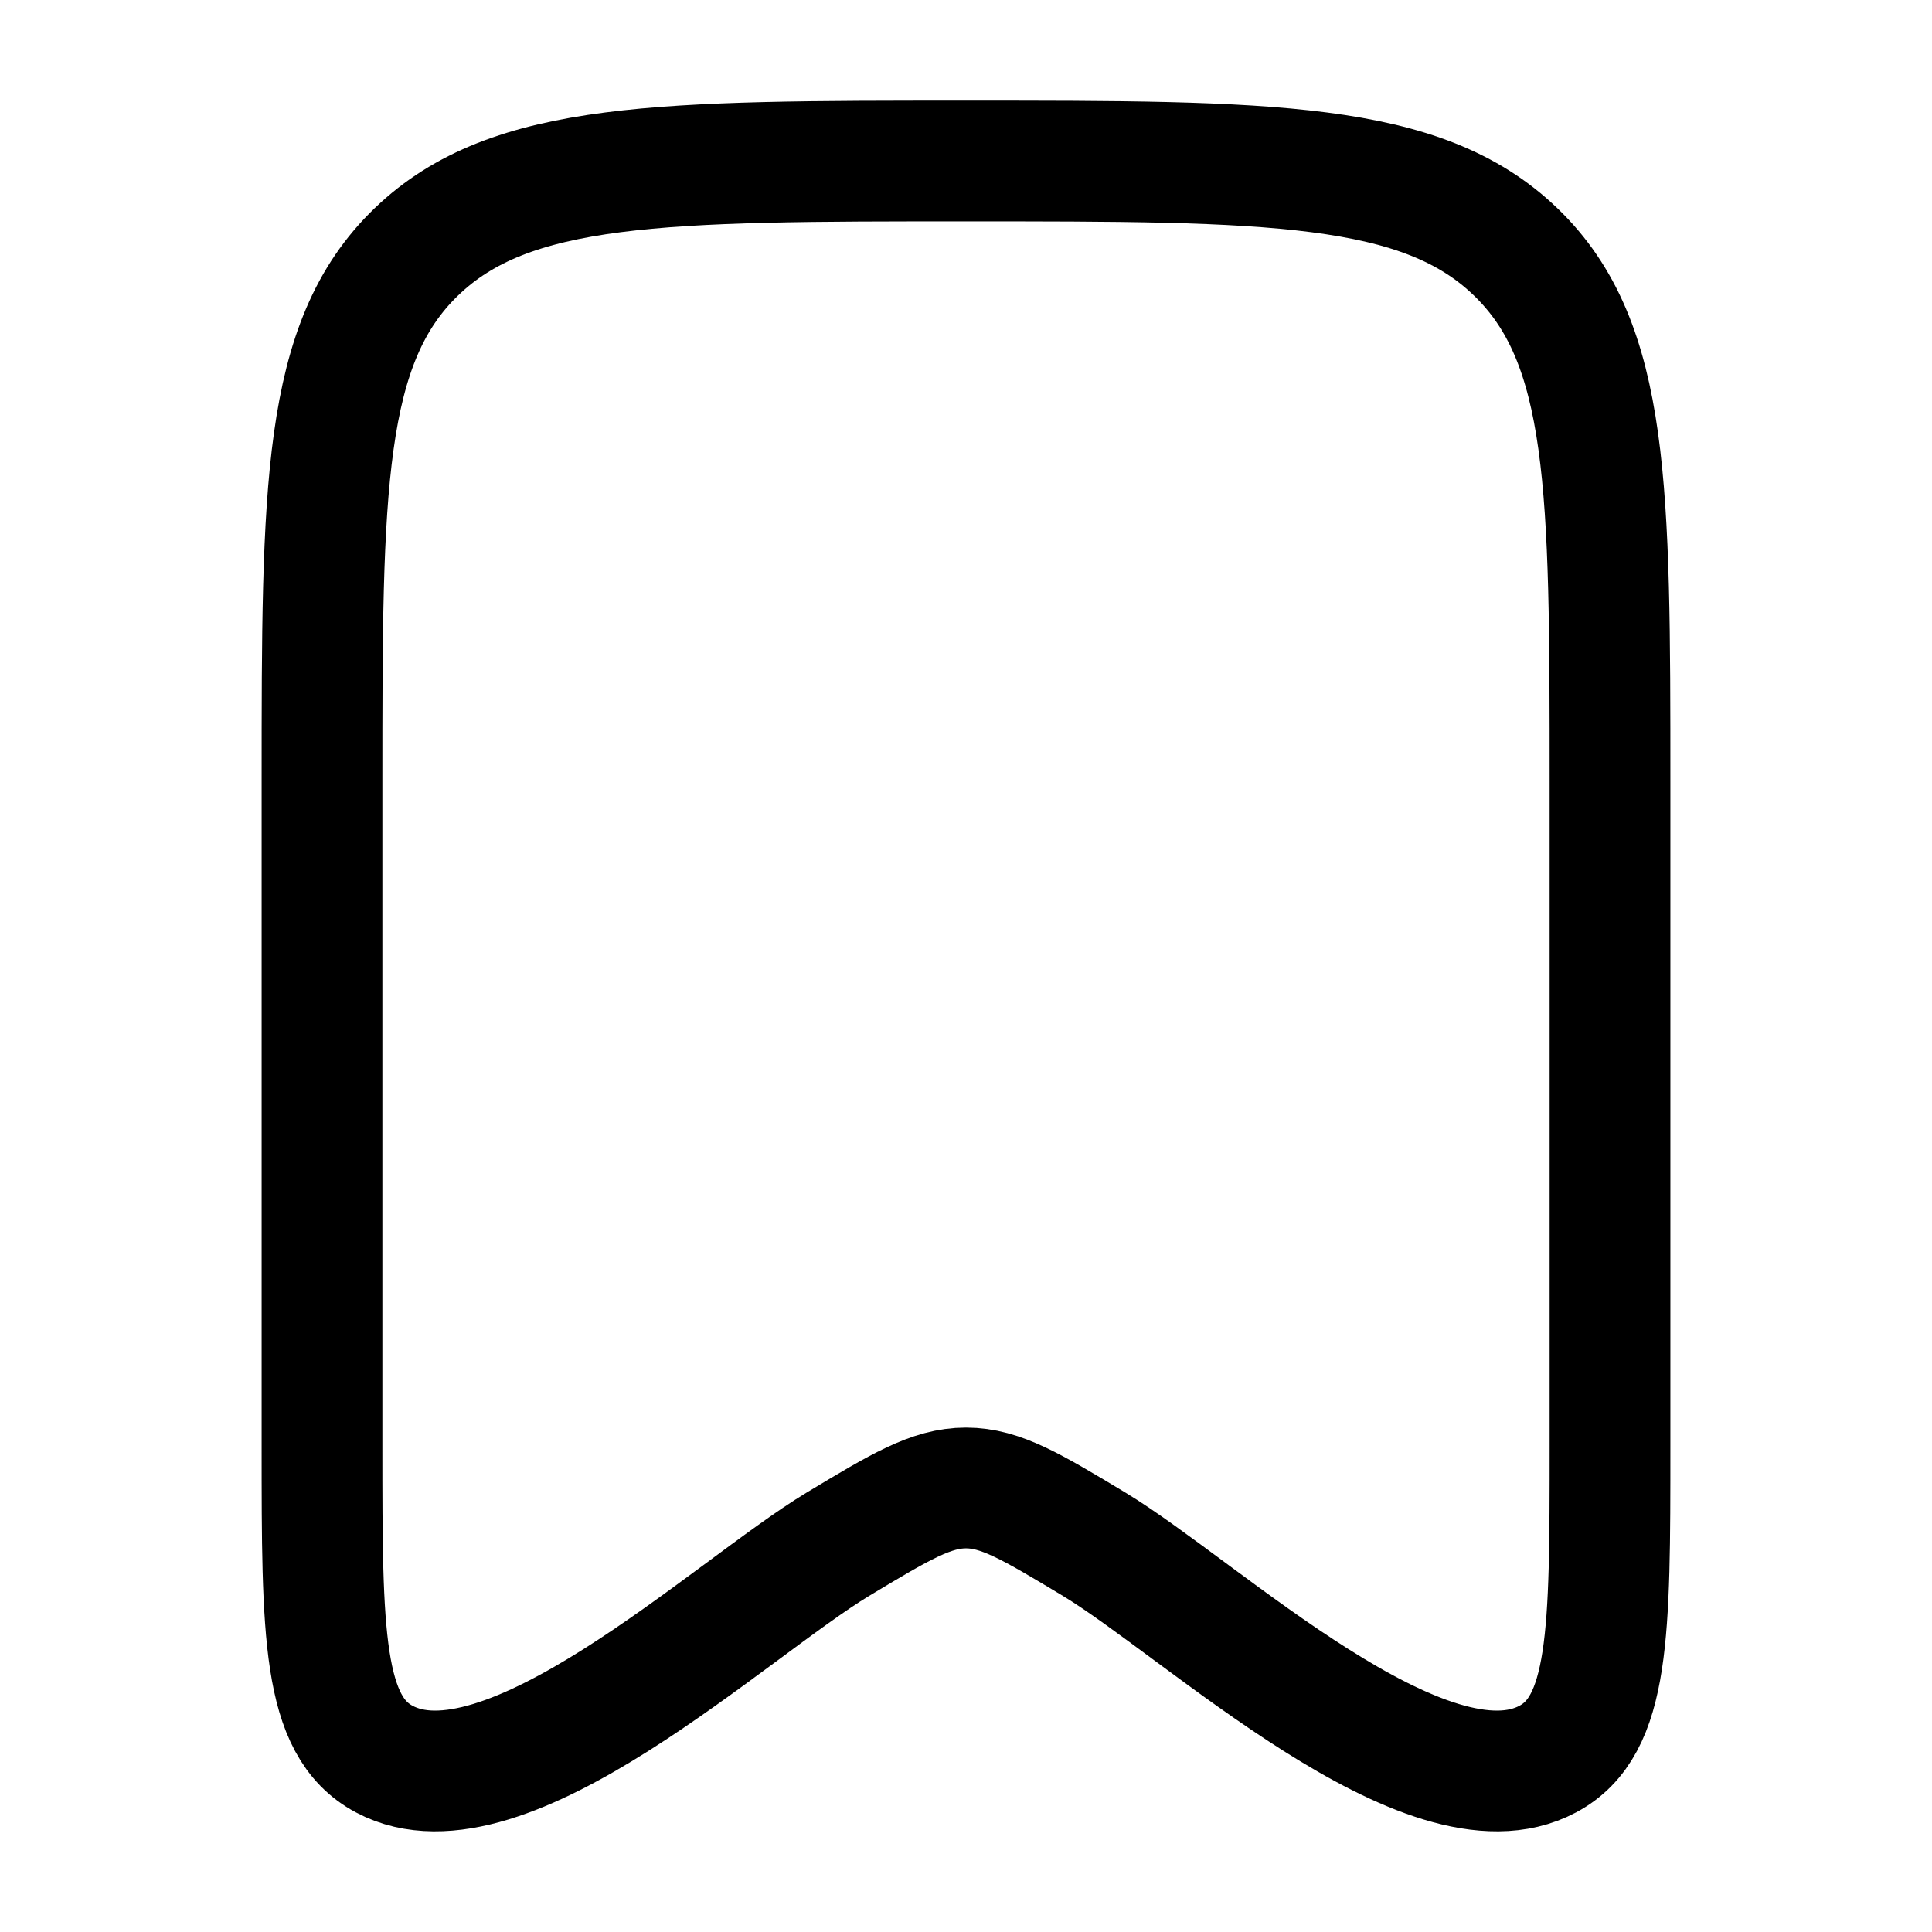
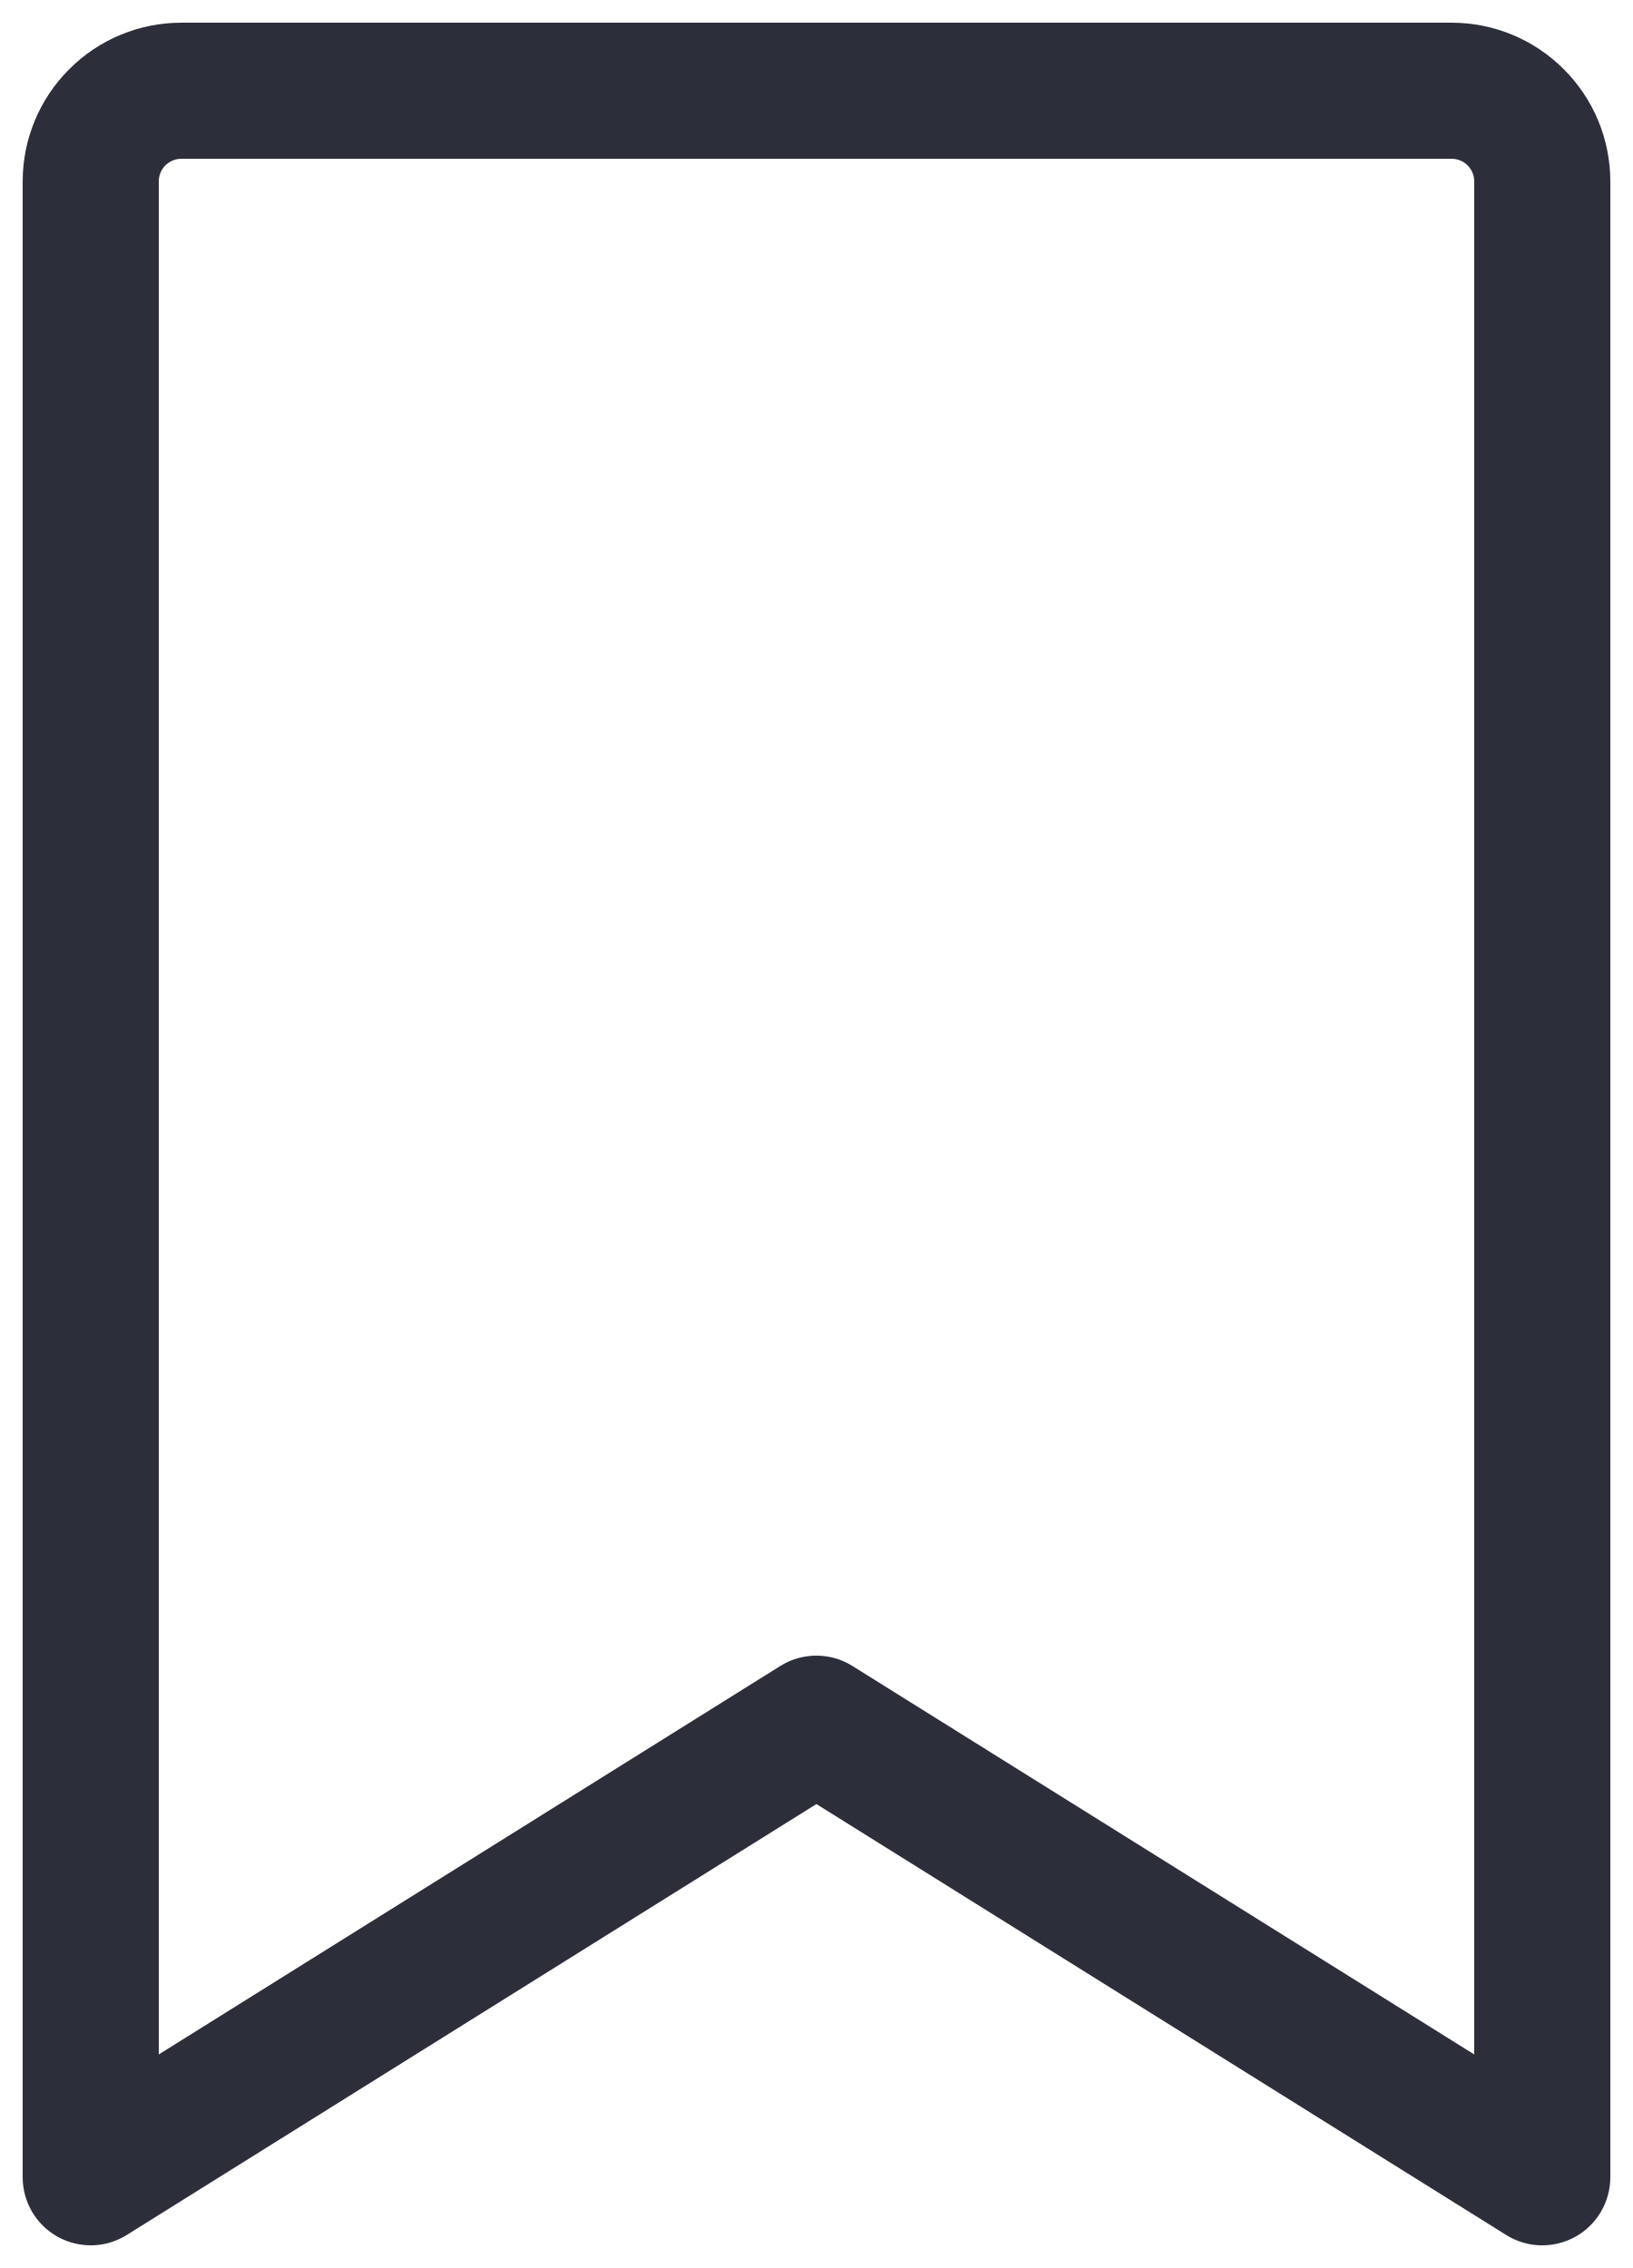
- <svg xmlns="http://www.w3.org/2000/svg" viewBox="0 0 24 24" width="24" height="24" color="#000000" fill="none">
-   <path d="M4 17.981V9.708C4 6.074 4 4.257 5.172 3.129C6.343 2 8.229 2 12 2C15.771 2 17.657 2 18.828 3.129C20 4.257 20 6.074 20 9.708V17.981C20 20.287 20 21.44 19.227 21.852C17.73 22.651 14.923 19.985 13.59 19.182C12.817 18.717 12.43 18.484 12 18.484C11.57 18.484 11.183 18.717 10.41 19.182C9.077 19.985 6.269 22.651 4.773 21.852C4 21.44 4 20.287 4 17.981Z" stroke="currentColor" stroke-width="1.5" stroke-linecap="round" stroke-linejoin="round" />
+ <svg xmlns="http://www.w3.org/2000/svg" width="18" height="25" viewBox="0 0 18 25" fill="none">
+   <path d="M16 0.25H2C1.536 0.25 1.091 0.434 0.763 0.763C0.434 1.091 0.25 1.536 0.25 2V24C0.25 24.134 0.286 24.265 0.354 24.381C0.422 24.496 0.519 24.591 0.636 24.656C0.753 24.721 0.886 24.753 1.02 24.75C1.153 24.747 1.284 24.707 1.397 24.636L8.999 19.886L16.602 24.636C16.716 24.707 16.846 24.747 16.98 24.75C17.114 24.753 17.247 24.721 17.364 24.656C17.481 24.591 17.578 24.496 17.646 24.381C17.714 24.265 17.75 24.134 17.75 24V2C17.75 1.536 17.566 1.091 17.237 0.763C16.909 0.434 16.464 0.25 16 0.25ZM16.25 22.646L9.396 18.364C9.277 18.289 9.139 18.25 8.999 18.25C8.858 18.25 8.72 18.289 8.601 18.364L1.75 22.646V2C1.75 1.934 1.776 1.87 1.823 1.823C1.87 1.776 1.934 1.75 2 1.75H16C16.066 1.75 16.13 1.776 16.177 1.823C16.224 1.87 16.25 1.934 16.25 2V22.646Z" fill="#2C2E3A" />
</svg>
